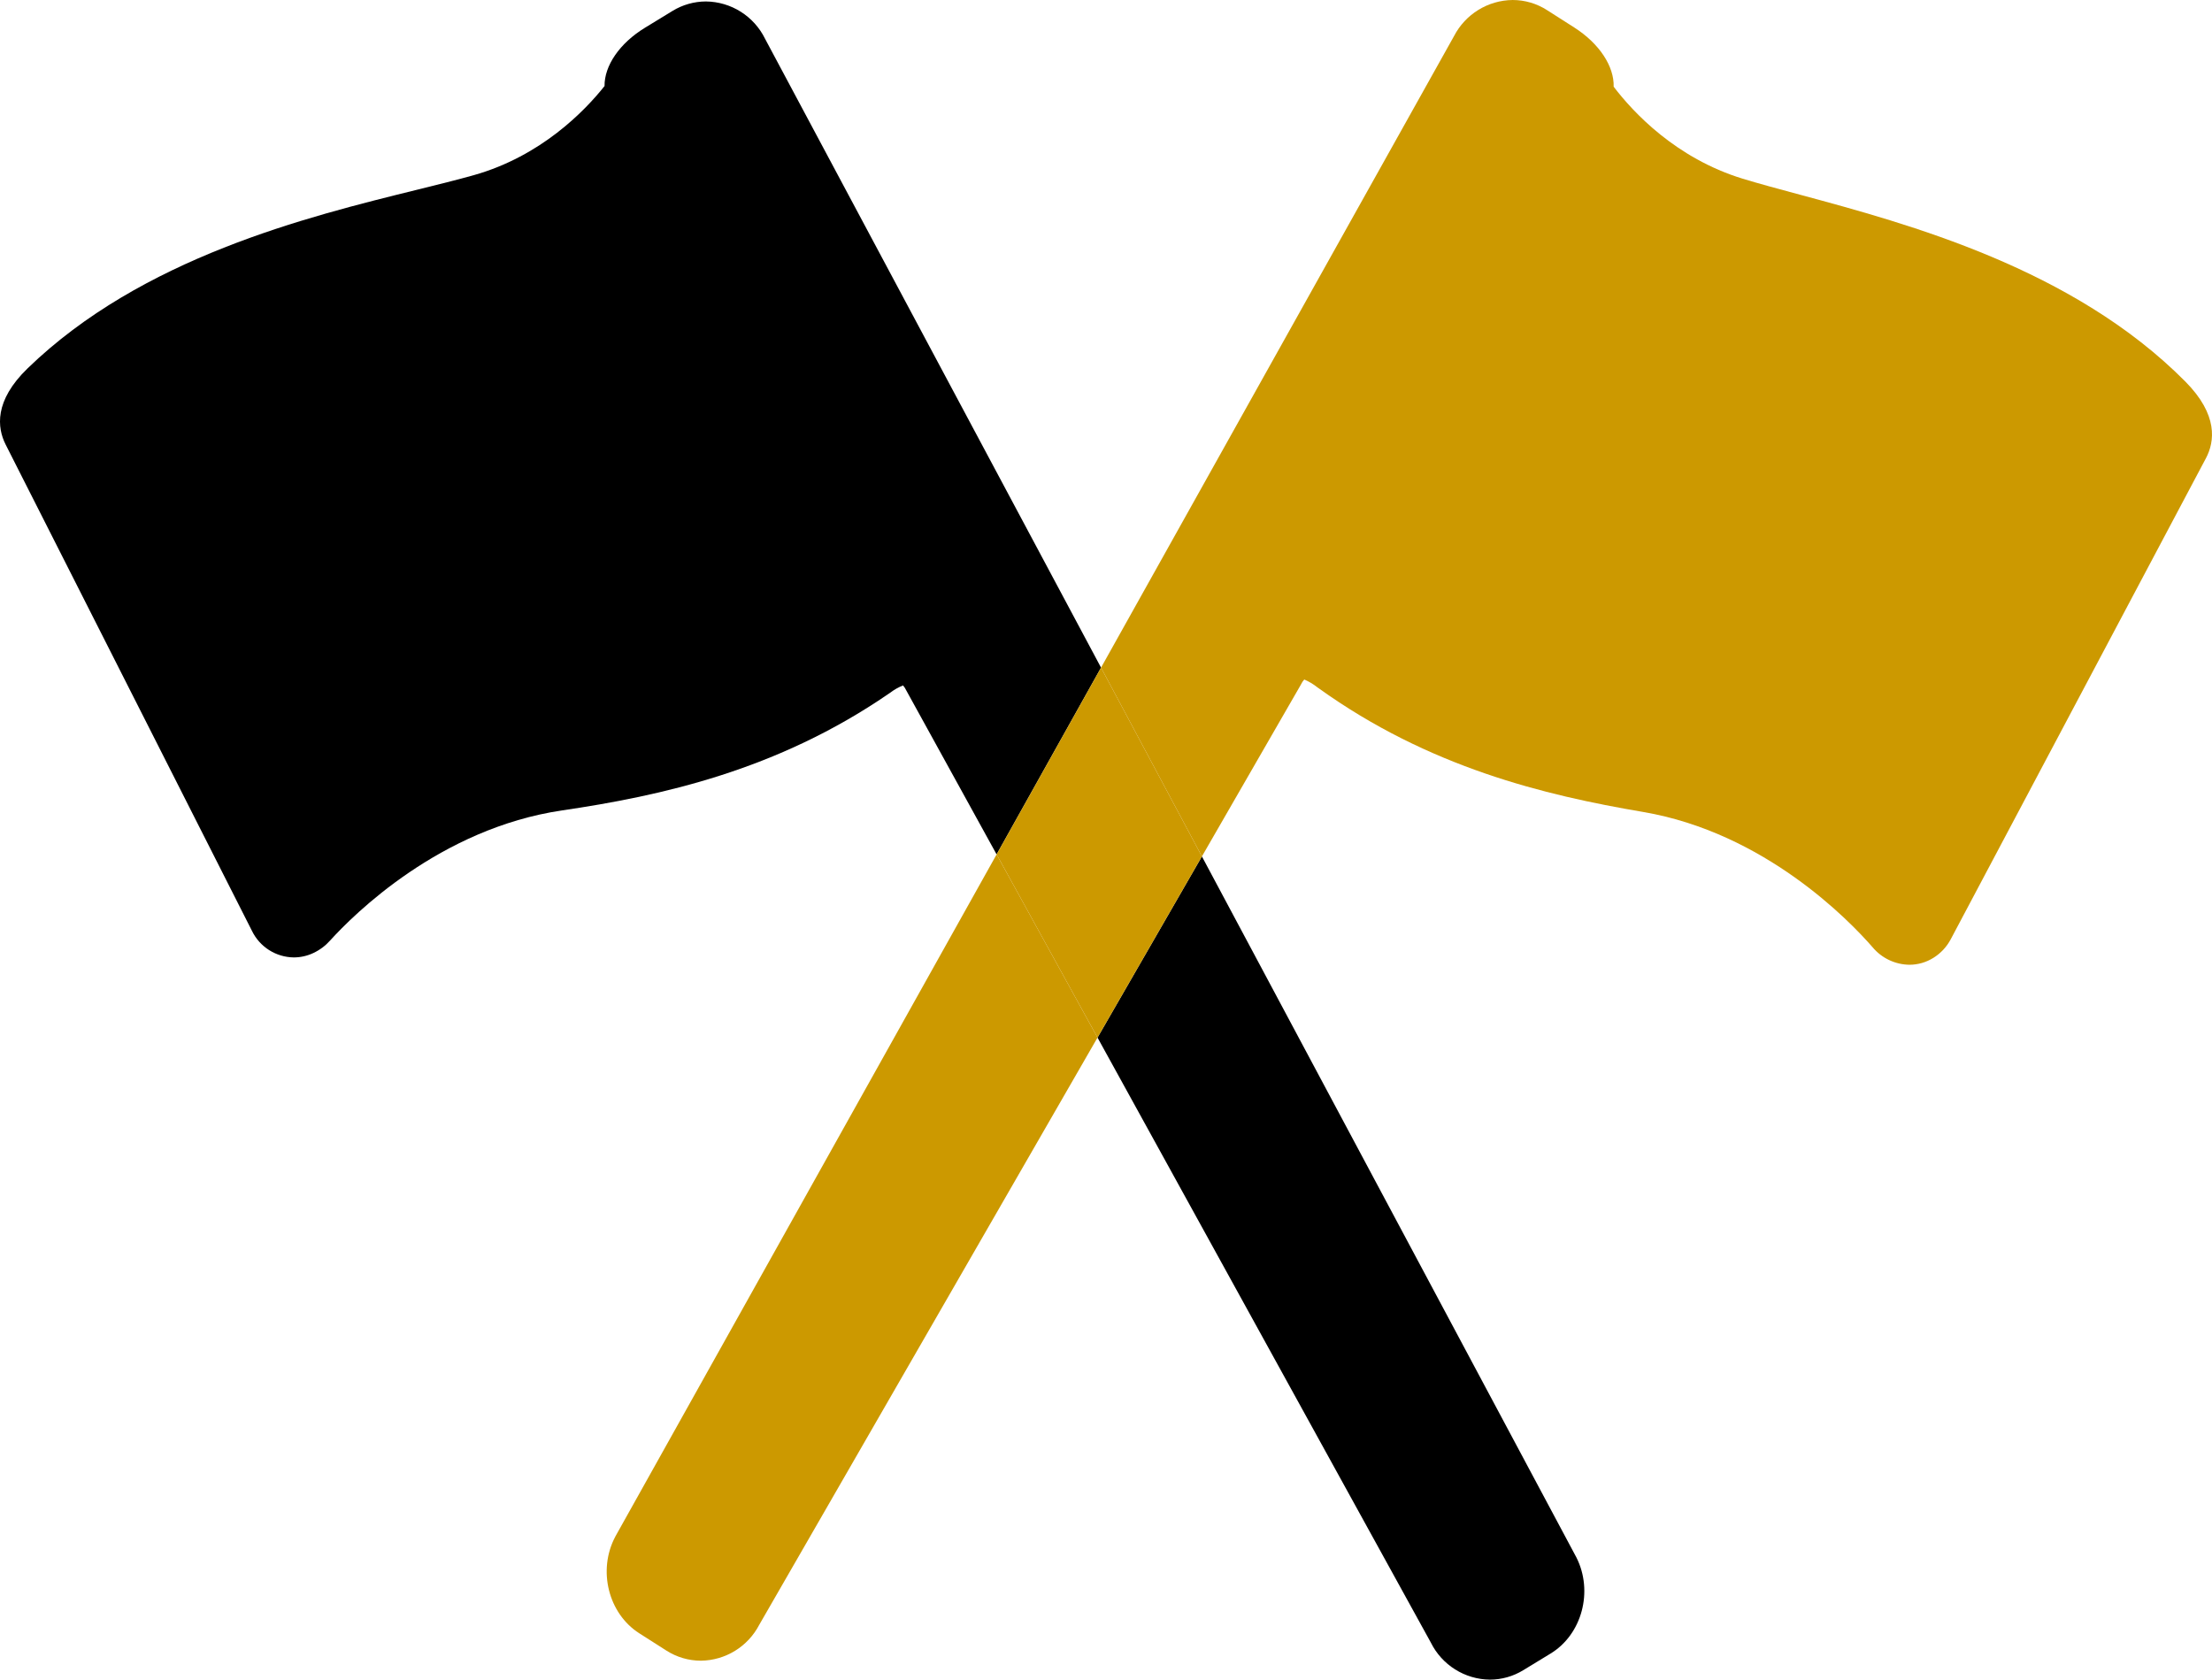
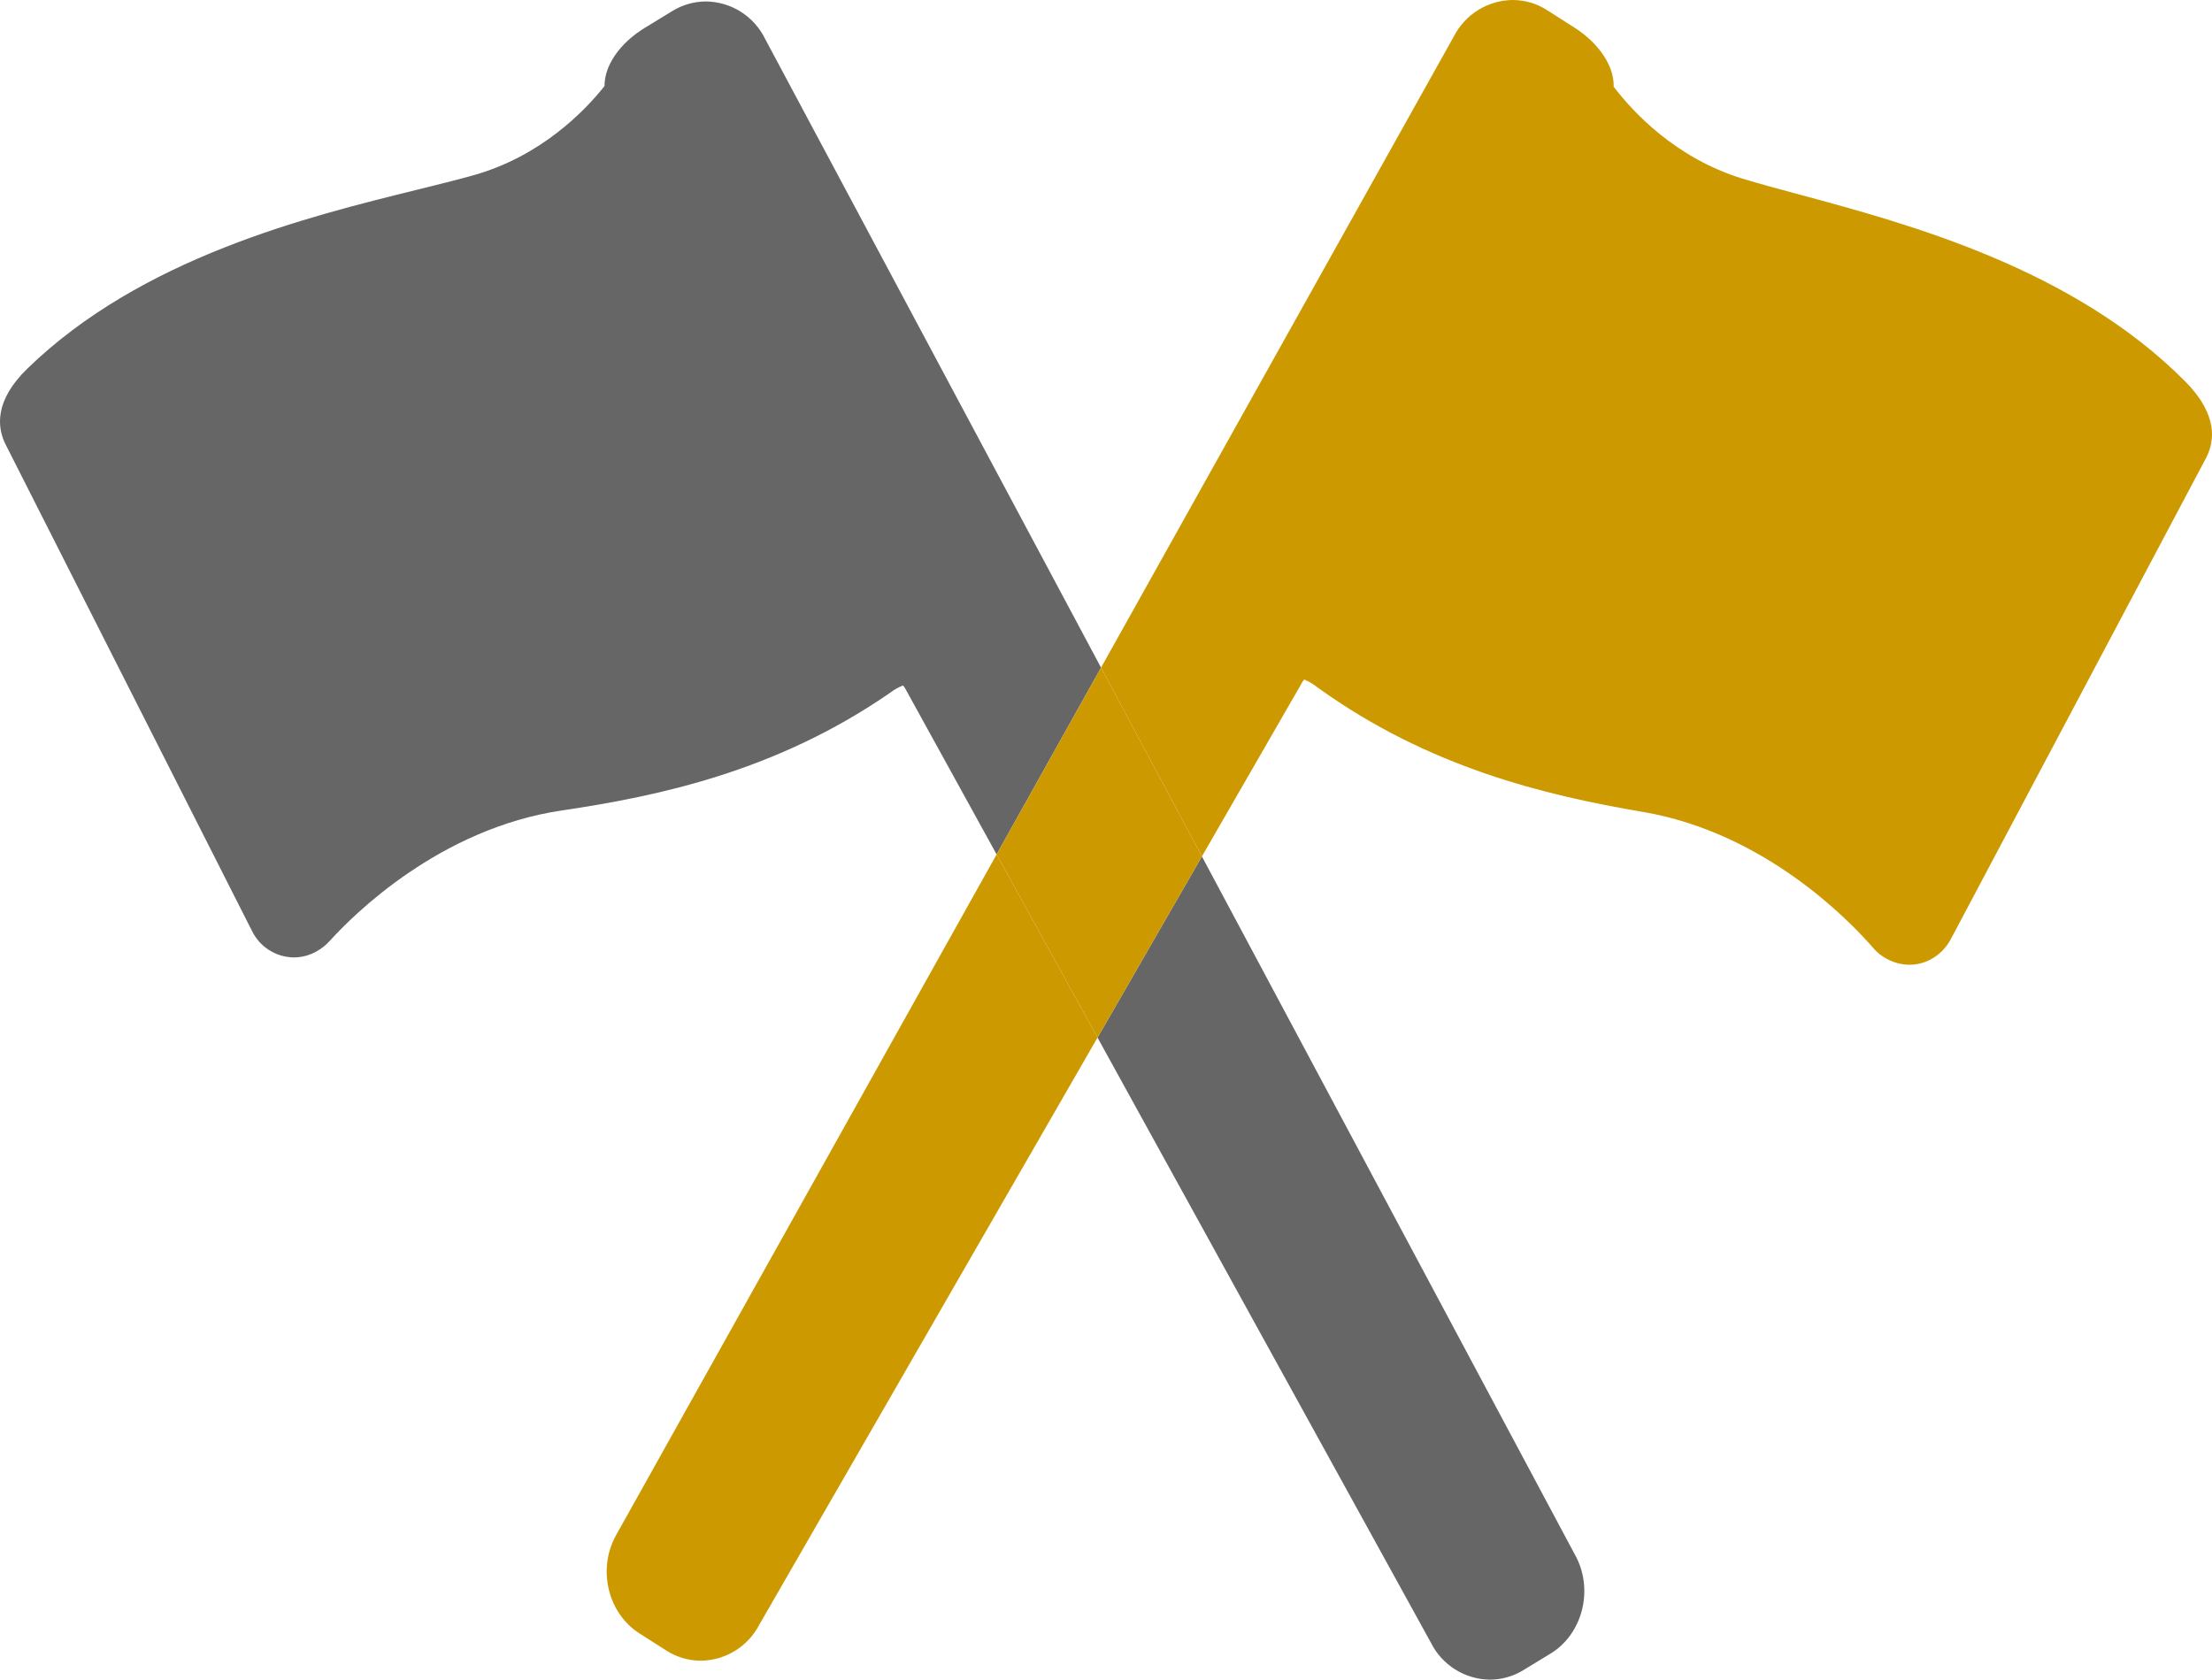
<svg xmlns="http://www.w3.org/2000/svg" width="470.651" height="357.43" viewBox="0 0 470.651 357.43">
  <path d="M233.521,220.8l-71.97,124.95a14.192,14.192,0,0,1-12.44,7.65,13.632,13.632,0,0,1-7.33-2.16l-5.77-3.68c-6.59-4.21-8.88-13.43-5.1-20.55l.05-.1,81.09-145.09Z" fill="#c90" />
-   <path d="M162.781,8.25l71.49,133.82-22.22,39.75L192.8,146.87a4.2,4.2,0,0,0-.66-1.01,11.735,11.735,0,0,0-2.76,1.57l-.28.19c-23.8,16.36-48.5,21.74-69.52,24.84-25.97,3.83-44.34,22.16-49.35,27.69a11.077,11.077,0,0,1-3.57,2.66,9.8,9.8,0,0,1-4.16.93,10.019,10.019,0,0,1-8.89-5.65L1.2,94.6c-1.81-3.58-2.47-9.29,4.66-16.2,24.32-23.58,59.5-32.26,82.79-38,4.47-1.11,8.7-2.15,12.21-3.14,14.29-4.05,23.56-13.65,27.77-18.95-.05-4.28,3.15-9.09,8.64-12.43l5.83-3.56a13.686,13.686,0,0,1,7.09-2.01A14.188,14.188,0,0,1,162.781,8.25Z" />
-   <path d="M233.521,220.8l22.21-38.55,79.68,149.17c3.65,7.21,1.19,16.39-5.48,20.45l-5.84,3.56a13.614,13.614,0,0,1-7.08,2,14.2,14.2,0,0,1-12.58-7.91l-49.79-90.38Z" />
+   <path d="M162.781,8.25l71.49,133.82-22.22,39.75L192.8,146.87a4.2,4.2,0,0,0-.66-1.01,11.735,11.735,0,0,0-2.76,1.57l-.28.19c-23.8,16.36-48.5,21.74-69.52,24.84-25.97,3.83-44.34,22.16-49.35,27.69a11.077,11.077,0,0,1-3.57,2.66,9.8,9.8,0,0,1-4.16.93,10.019,10.019,0,0,1-8.89-5.65L1.2,94.6c-1.81-3.58-2.47-9.29,4.66-16.2,24.32-23.58,59.5-32.26,82.79-38,4.47-1.11,8.7-2.15,12.21-3.14,14.29-4.05,23.56-13.65,27.77-18.95-.05-4.28,3.15-9.09,8.64-12.43l5.83-3.56a13.686,13.686,0,0,1,7.09-2.01A14.188,14.188,0,0,1,162.781,8.25Z" fill="#666666" />
+   <path d="M233.521,220.8l22.21-38.55,79.68,149.17c3.65,7.21,1.19,16.39-5.48,20.45l-5.84,3.56a13.614,13.614,0,0,1-7.08,2,14.2,14.2,0,0,1-12.58-7.91l-49.79-90.38Z" fill="#666666" />
  <path d="M469.361,97.51l-54.28,102.33a10.359,10.359,0,0,1-3.71,3.99,9.581,9.581,0,0,1-5.09,1.47,10.378,10.378,0,0,1-7.86-3.74c-4.91-5.64-22.95-24.38-48.85-28.78-20.96-3.56-45.55-9.48-69.04-26.35l-.28-.2a11.959,11.959,0,0,0-2.74-1.63,4.006,4.006,0,0,0-.66.98l-.08.15-21.04,36.52-21.46-40.18,75.11-134.4A14.222,14.222,0,0,1,321.841,0a13.546,13.546,0,0,1,7.33,2.16l5.77,3.68c5.42,3.46,8.53,8.33,8.4,12.61,4.11,5.4,13.21,15.21,27.43,19.57,3.5,1.07,7.71,2.2,12.16,3.4,23.18,6.25,58.19,15.7,82.07,39.8C472,88.29,471.231,93.98,469.361,97.51Z" fill="#c90" />
  <polygon points="255.731 182.25 233.521 220.8 212.051 181.82 234.271 142.07 255.731 182.25" fill="#c90" />
</svg>
